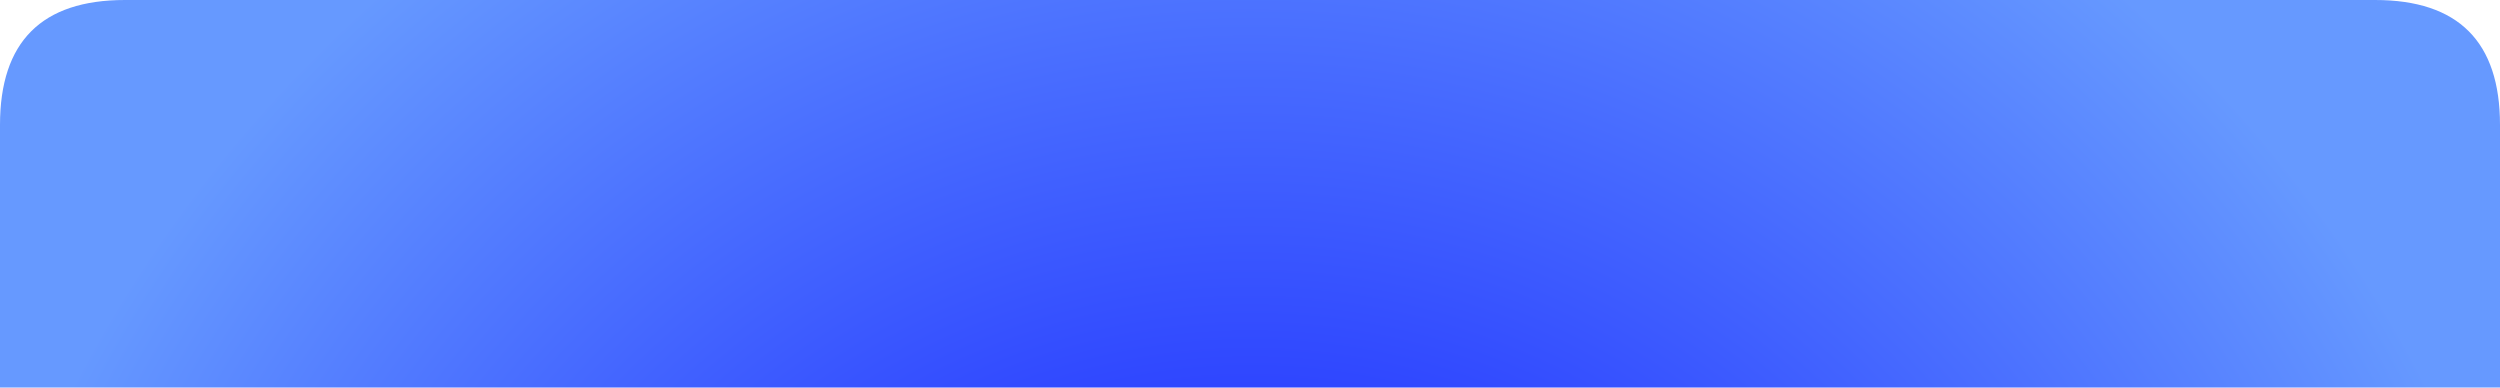
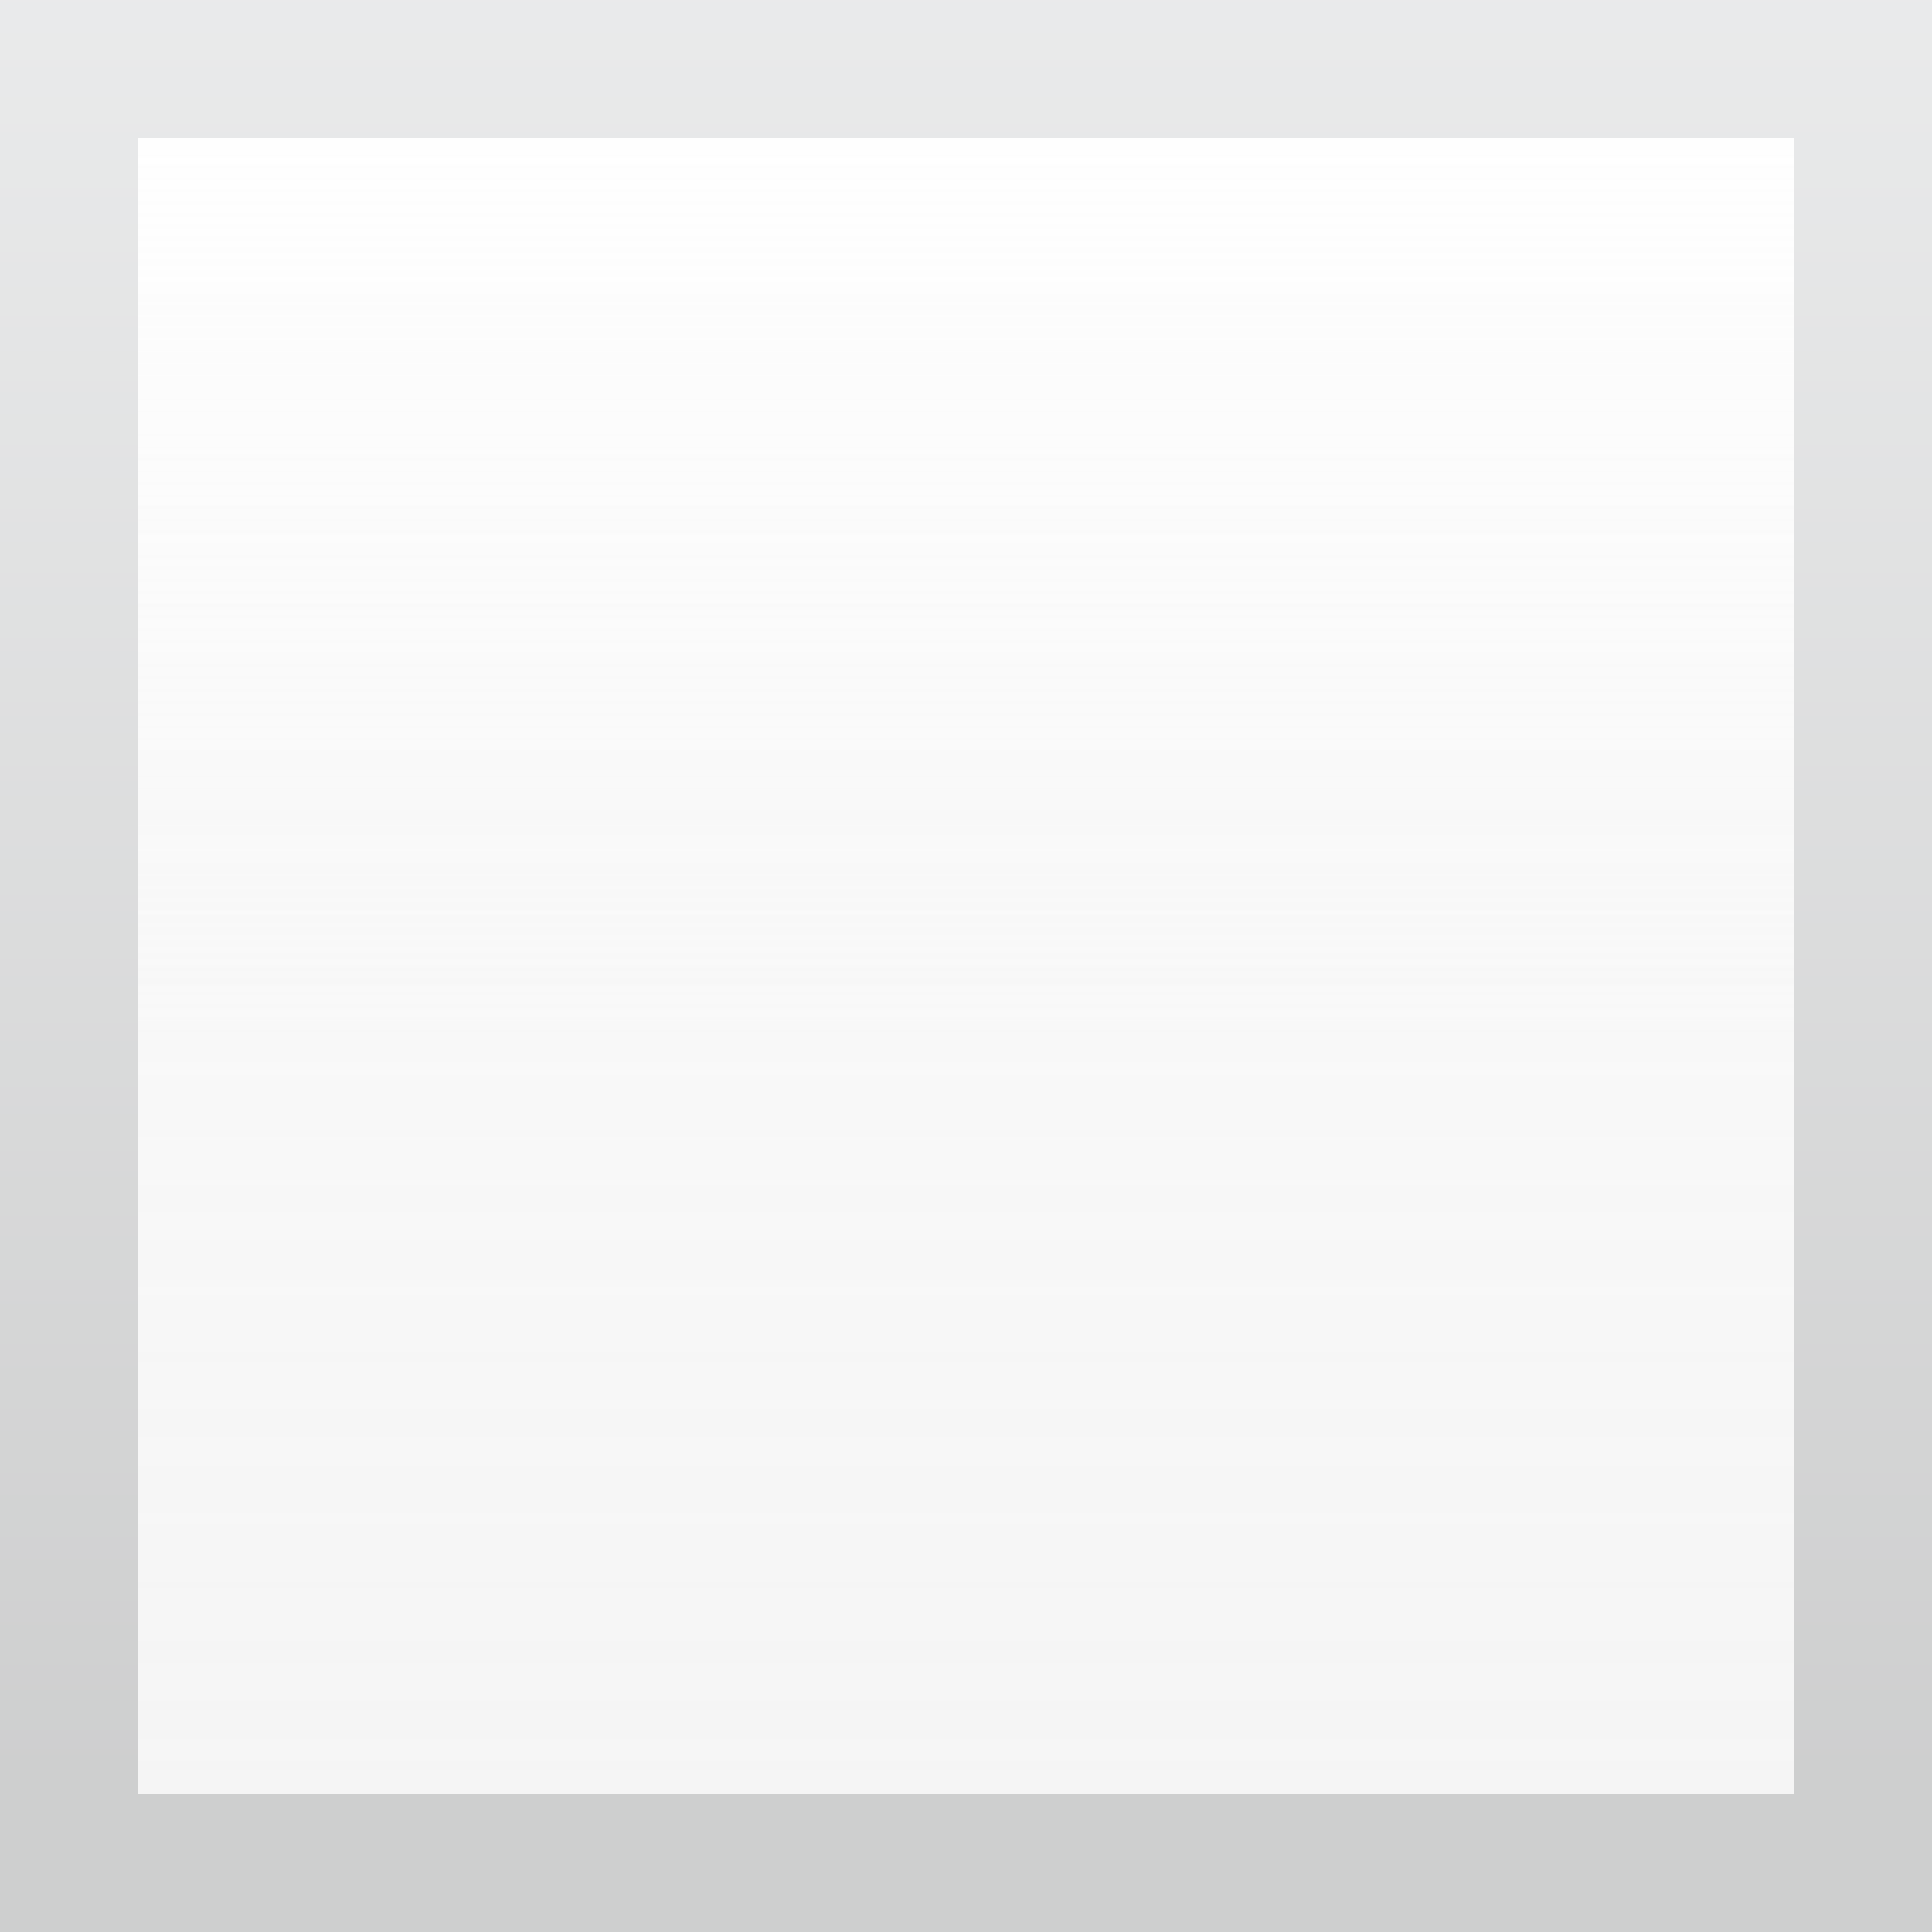
- <svg xmlns="http://www.w3.org/2000/svg" version="1.1" id="Layer_1" width="200px" height="31px" xml:space="preserve">
-   <g id="PathID_4793" transform="matrix(1, 0, 0, 1, 0, 0)">
-     <radialGradient id="RadialGradID_2263" gradientUnits="userSpaceOnUse" gradientTransform="matrix(0.155945, 0, 0, 0.155945, 100, 79.5)" spreadMethod="pad" cx="0" cy="0" r="819.2" fx="0" fy="0">
-       <stop offset="0" style="stop-color:#0000FF;stop-opacity:1" />
-       <stop offset="0.831" style="stop-color:#6699FF;stop-opacity:1" />
-     </radialGradient>
-     <path style="fill:url(#RadialGradID_2263) " d="M200 10L200 31L0 31L0 10Q0 0 10 0L190 0Q200 0 200 10" />
+ <svg xmlns="http://www.w3.org/2000/svg" version="1.1" id="Layer_1" width="14px" height="14px" xml:space="preserve">
+   <g id="PathID_324" transform="matrix(1, 0, 0, 1, 0, 0)">
+     <linearGradient id="LinearGradID_182" gradientUnits="userSpaceOnUse" gradientTransform="matrix(0, -0.00787354, 0.00787354, 0, 8.5, 6.45)" spreadMethod="pad" x1="-819.2" y1="0" x2="819.2" y2="0">
+       <stop offset="0" style="stop-color:#5B5D5E;stop-opacity:0.298" />
+       <stop offset="1" style="stop-color:#B7BABC;stop-opacity:0.298" />
+     </linearGradient>
+     <path style="fill:url(#LinearGradID_182) " d="M13 1L1 1L1 13L13 13L13 1M0 0L14 0L14 14L0 14L0 0" />
+   </g>
+   <g id="PathID_325" transform="matrix(1, 0, 0, 1, 0, 0)">
+     <linearGradient id="LinearGradID_183" gradientUnits="userSpaceOnUse" gradientTransform="matrix(0, -0.00831604, 0.00831604, 0, 6, 7.15)" spreadMethod="pad" x1="-819.2" y1="0" x2="819.2" y2="0">
+       <stop offset="0" style="stop-color:#CCCCCC;stop-opacity:0.2" />
+       <stop offset="1" style="stop-color:#FFFFFF;stop-opacity:0.298" />
+     </linearGradient>
+     <path style="fill:url(#LinearGradID_183) " d="M13 13L1 13L1 1L13 1L13 13" />
+   </g>
+   <g id="PathID_326" transform="matrix(1, 0, 0, 1, 0, 0)">
+     <linearGradient id="LinearGradID_184" gradientUnits="userSpaceOnUse" gradientTransform="matrix(0, -0.00408936, 0.00831604, 0, 6, 4.35)" spreadMethod="pad" x1="-819.2" y1="0" x2="819.2" y2="0">
+       <stop offset="0" style="stop-color:#EEEEEE;stop-opacity:0" />
+       <stop offset="1" style="stop-color:#FFFFFF;stop-opacity:0.298" />
+     </linearGradient>
+     <path style="fill:url(#LinearGradID_184) " d="M13 7.5L1 7.5L1 1L13 1L13 7.5" />
  </g>
</svg>
